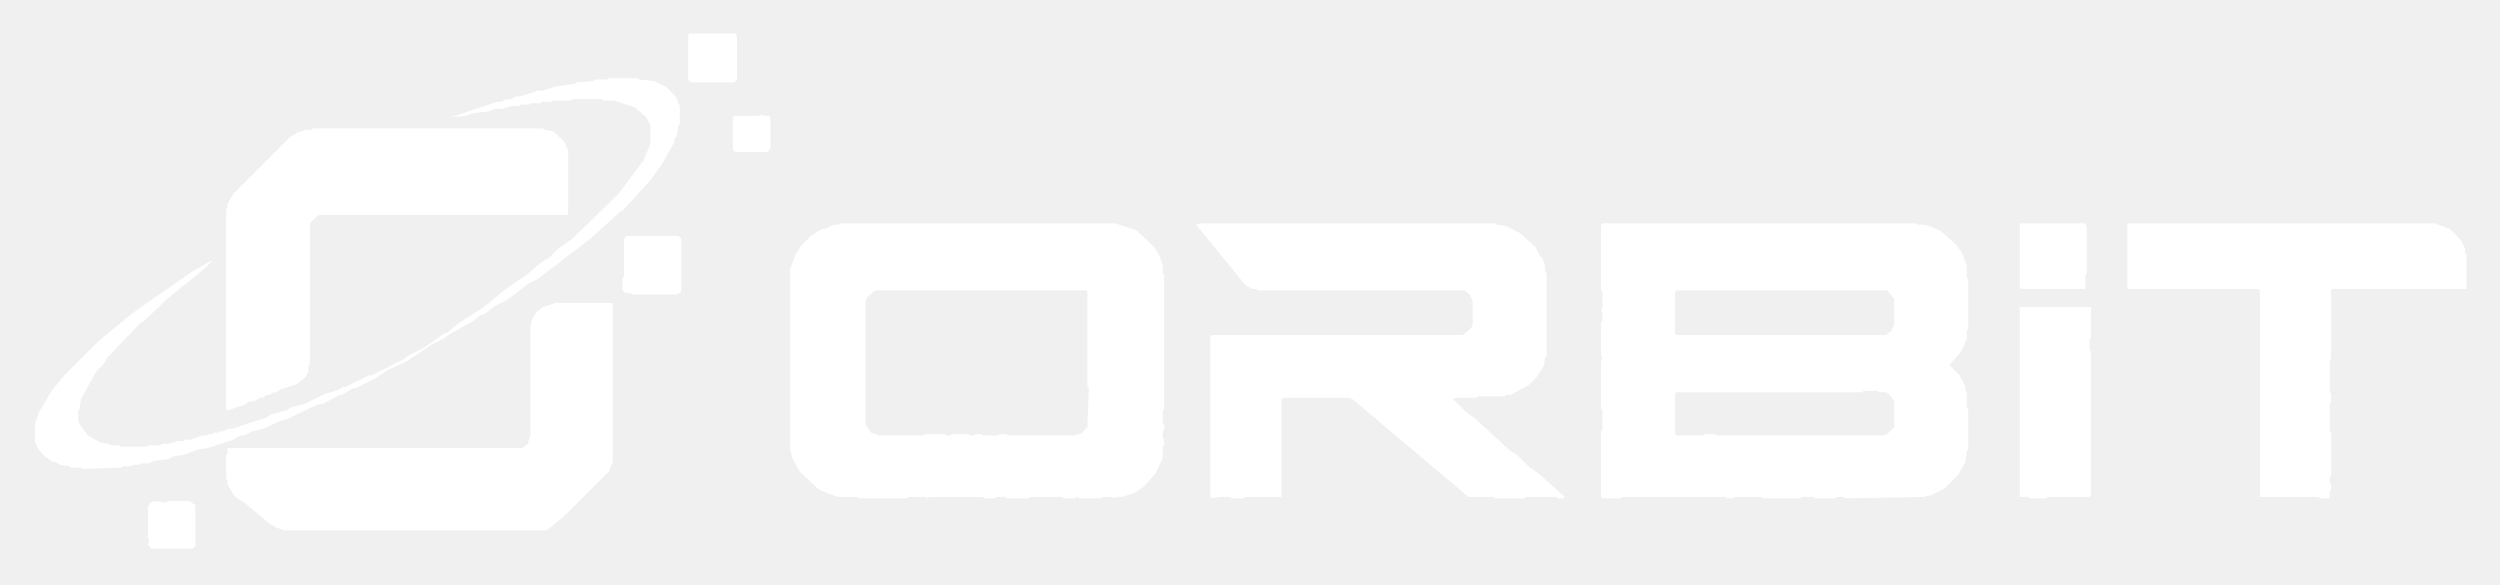
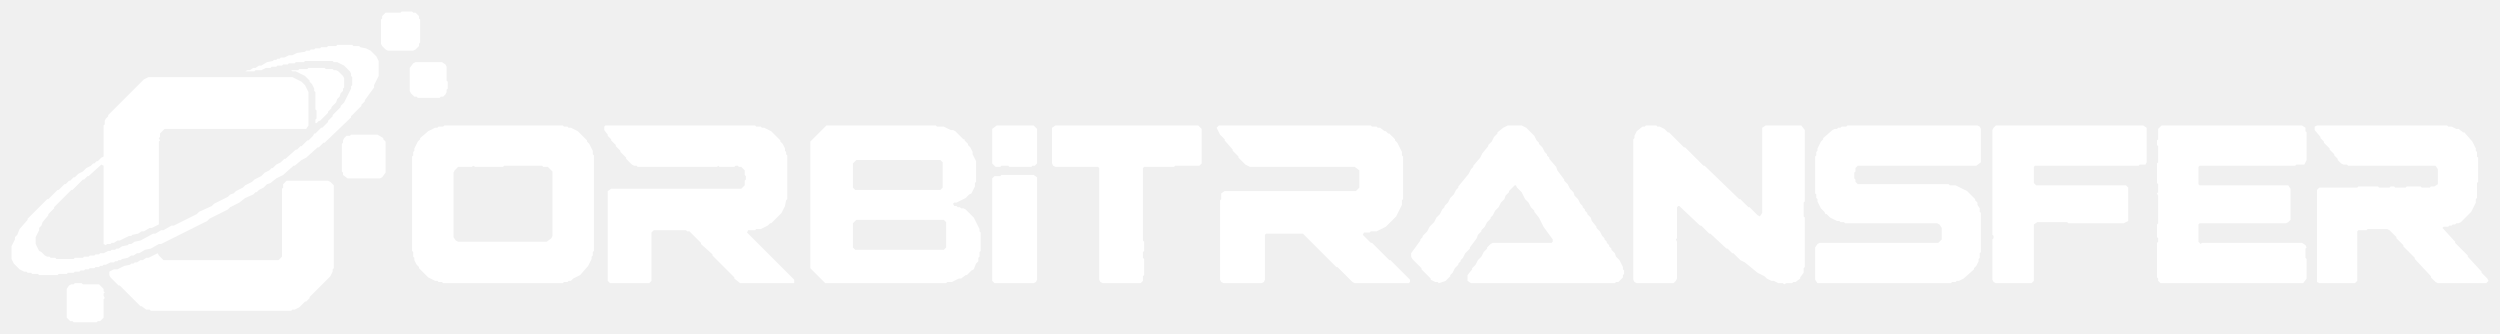
- <svg xmlns="http://www.w3.org/2000/svg" width="1791" height="419" viewBox="0 0 1791 419" role="img" aria-label="ORBIT logo">
-   <path fill="#FFFFFF" fill-rule="evenodd" d="M108,360 L106,363 L106,386 L107,387 L106,390 L108,393 L138,393 L140,391 L140,362 L136,359 L120,359 L119,360 L110,359 Z M1357,287 L1357,306 L1352,311 L1349,312 L1230,312 L1229,311 L1221,311 L1220,312 L1201,312 L1200,311 L1200,282 L1201,281 L1334,281 L1335,280 L1345,280 L1346,281 L1351,281 L1353,282 Z M1447,220 L1447,356 L1453,356 L1454,357 L1466,357 L1467,356 L1497,356 L1498,354 L1498,252 L1497,251 L1497,243 L1498,242 L1498,220 Z M439,217 L398,217 L389,220 L385,223 L382,227 L380,233 L380,312 L378,318 L374,321 L163,321 L163,325 L162,326 L162,343 L163,344 L163,347 L167,354 L170,357 L175,360 L193,375 L198,378 L204,380 L390,380 L393,379 L405,369 L436,338 L439,331 Z M1200,209 L1201,208 L1352,208 L1357,214 L1357,233 L1355,237 L1351,240 L1201,240 L1200,239 Z M621,213 L627,208 L778,208 L779,209 L779,277 L780,278 L779,306 L774,311 L771,311 L770,312 L722,312 L721,311 L716,311 L715,312 L704,312 L703,311 L699,311 L698,312 L695,312 L694,311 L682,311 L681,312 L678,312 L677,311 L662,311 L661,312 L630,312 L624,310 L620,304 L620,216 Z M449,169 L447,171 L447,198 L446,199 L446,208 L448,210 L452,210 L453,211 L485,211 L488,209 L488,171 L486,169 Z M1524,160 L1524,206 L1525,207 L1618,207 L1619,208 L1619,356 L1661,356 L1662,357 L1668,357 L1669,356 L1669,352 L1670,351 L1670,347 L1669,346 L1669,342 L1670,341 L1670,310 L1669,309 L1669,289 L1670,288 L1670,282 L1669,281 L1669,258 L1670,257 L1670,208 L1671,207 L1767,207 L1767,182 L1766,181 L1766,178 L1763,172 L1755,164 L1744,160 Z M1447,160 L1447,206 L1448,207 L1494,207 L1494,197 L1495,196 L1495,163 L1494,160 Z M1147,161 L1147,208 L1148,209 L1148,221 L1147,222 L1148,225 L1148,230 L1147,231 L1147,255 L1148,256 L1147,259 L1147,293 L1148,294 L1148,308 L1147,309 L1147,356 L1148,357 L1161,357 L1162,356 L1236,356 L1237,357 L1242,357 L1243,356 L1262,356 L1263,357 L1290,357 L1291,356 L1299,356 L1300,357 L1315,357 L1316,356 L1321,356 L1322,357 L1379,356 L1380,355 L1383,355 L1393,350 L1403,340 L1408,331 L1409,323 L1410,322 L1410,293 L1409,292 L1409,281 L1408,280 L1408,277 L1404,269 L1397,262 L1397,261 L1405,252 L1409,243 L1409,237 L1410,236 L1410,200 L1409,199 L1409,190 L1406,182 L1402,176 L1391,166 L1385,163 L1379,161 L1374,161 L1373,160 L1148,160 Z M857,161 L892,204 L897,207 L900,207 L901,208 L1049,208 L1053,211 L1055,216 L1055,232 L1054,235 L1048,240 L868,240 L867,241 L867,356 L868,357 L869,356 L870,357 L873,356 L881,356 L882,357 L891,357 L892,356 L918,356 L918,286 L919,285 L967,285 L969,286 L1052,356 L1070,356 L1071,357 L1092,357 L1093,356 L1115,356 L1116,357 L1120,357 L1121,356 L1102,339 L1096,335 L1087,326 L1082,323 L1057,300 L1050,295 L1041,286 L1042,285 L1058,285 L1059,284 L1078,284 L1079,283 L1082,283 L1095,276 L1101,270 L1106,262 L1107,256 L1108,255 L1108,196 L1107,195 L1107,191 L1105,185 L1103,183 L1100,177 L1089,167 L1079,162 L1072,161 L1071,160 L860,160 Z M570,182 L566,193 L566,323 L567,324 L567,327 L573,338 L587,351 L600,356 L614,356 L615,357 L650,357 L651,356 L663,356 L664,357 L666,356 L704,356 L705,357 L713,357 L714,356 L720,356 L721,357 L737,357 L738,356 L761,356 L762,357 L770,357 L772,356 L773,357 L789,357 L790,356 L796,356 L798,357 L799,356 L804,356 L813,353 L819,349 L828,339 L833,328 L833,320 L834,319 L834,315 L833,314 L833,309 L834,308 L834,304 L833,303 L833,294 L834,293 L834,197 L833,196 L833,190 L831,184 L827,177 L814,165 L799,160 L602,160 L601,161 L597,161 L591,164 L589,164 L581,169 L574,176 Z M404,101 L396,94 L390,93 L389,92 L224,92 L223,93 L219,93 L213,95 L208,98 L167,139 L163,146 L163,149 L162,150 L162,293 L163,294 L175,290 L178,288 L183,287 L186,285 L188,285 L191,283 L193,283 L196,281 L198,281 L201,279 L213,275 L219,270 L221,266 L221,262 L222,261 L222,160 L227,155 L229,154 L407,154 L407,108 Z M551,83 L547,83 L546,82 L544,83 L526,83 L525,85 L525,107 L527,109 L550,109 L552,106 L552,85 Z M484,69 L477,62 L468,58 L458,57 L457,56 L436,56 L435,57 L426,57 L425,58 L413,59 L412,60 L398,62 L389,65 L385,65 L373,69 L370,69 L366,71 L363,71 L359,73 L356,73 L323,84 L334,83 L339,81 L349,80 L355,78 L360,78 L366,76 L372,76 L373,75 L379,75 L380,74 L387,74 L388,73 L395,73 L396,72 L409,72 L410,71 L431,71 L432,72 L440,72 L455,77 L463,84 L466,90 L466,103 L461,115 L443,139 L410,171 L400,178 L393,185 L389,187 L377,197 L361,208 L348,219 L328,232 L321,238 L318,239 L304,249 L292,255 L290,257 L266,269 L264,269 L248,277 L246,277 L243,279 L231,283 L219,289 L208,292 L205,294 L194,297 L191,299 L167,307 L164,307 L160,309 L157,309 L156,310 L153,310 L152,311 L149,311 L148,312 L145,312 L136,315 L132,315 L131,316 L127,316 L121,318 L116,318 L115,319 L106,319 L105,320 L86,320 L85,319 L79,319 L78,318 L72,317 L63,312 L57,304 L56,301 L56,294 L57,293 L58,286 L69,266 L74,261 L77,256 L101,231 L102,231 L120,214 L147,192 L152,187 L151,187 L137,195 L94,225 L70,245 L46,269 L37,280 L28,295 L25,304 L25,316 L27,321 L32,327 L38,331 L40,331 L43,333 L50,334 L51,335 L58,335 L59,336 L87,335 L88,334 L94,334 L95,333 L100,333 L101,332 L106,332 L111,330 L120,329 L124,327 L131,326 L142,322 L149,321 L167,315 L172,312 L175,312 L181,309 L189,307 L202,301 L204,301 L227,290 L232,289 L243,283 L245,283 L253,278 L255,278 L269,271 L278,265 L291,259 L309,247 L319,242 L321,240 L339,230 L344,226 L347,225 L355,219 L363,215 L379,203 L385,200 L423,171 L445,151 L446,151 L466,129 L474,118 L483,102 L483,100 L485,97 L486,90 L487,89 L487,76 Z M494,24 L493,25 L493,57 L495,59 L526,59 L528,57 L528,26 L527,24 Z" />
+ <svg xmlns="http://www.w3.org/2000/svg" width="2172" height="290" viewBox="17 176 2172 290" role="img" aria-label="ORBITRANSFER">
+   <path fill="#FFFFFF" fill-rule="evenodd" clip-rule="evenodd" d="M 77 424 L 75 427 L 75 452 L 78 455 L 80 455 L 81 456 L 101 456 L 102 455 L 104 455 L 107 452 L 107 436 L 108 435 L 107 433 L 107 431 L 108 430 L 107 429 L 107 427 L 103 423 L 89 423 L 88 422 L 82 422 L 81 423 L 79 423 Z M 307 337 L 304 334 L 302 333 L 266 333 L 263 336 L 263 339 L 262 340 L 262 399 L 259 402 L 159 402 L 155 398 L 154 396 L 146 400 L 144 400 L 141 402 L 139 402 L 136 404 L 134 404 L 133 405 L 131 405 L 130 406 L 125 407 L 119 410 L 116 410 L 112 412 L 112 415 L 113 417 L 120 424 L 121 424 L 139 442 L 140 442 L 144 445 L 147 445 L 148 446 L 270 446 L 271 445 L 273 445 L 277 443 L 282 438 L 283 438 L 286 435 L 286 434 L 304 416 L 306 412 L 306 410 L 307 409 Z M 881 329 L 879 331 L 879 420 L 881 422 L 915 422 L 917 421 L 918 419 L 918 330 L 915 328 L 887 328 L 886 329 Z M 318 294 L 316 296 L 315 298 L 315 300 L 314 301 L 314 325 L 315 326 L 315 328 L 319 331 L 347 331 L 349 330 L 352 326 L 352 299 L 350 297 L 350 296 L 345 293 L 322 293 L 321 294 Z M 2028 286 L 2028 289 L 2033 295 L 2033 296 L 2036 299 L 2036 300 L 2041 305 L 2041 306 L 2045 310 L 2045 311 L 2048 314 L 2048 315 L 2051 318 L 2053 319 L 2056 319 L 2057 320 L 2133 320 L 2135 323 L 2135 336 L 2132 338 L 2129 338 L 2128 339 L 2121 339 L 2120 338 L 2108 338 L 2107 339 L 2098 339 L 2097 338 L 2094 338 L 2093 339 L 2084 339 L 2083 338 L 2066 338 L 2065 339 L 2032 339 L 2030 341 L 2030 421 L 2032 422 L 2063 422 L 2065 420 L 2065 377 L 2066 376 L 2073 376 L 2074 375 L 2091 375 L 2093 376 L 2099 382 L 2099 383 L 2105 389 L 2105 390 L 2115 400 L 2115 401 L 2129 416 L 2129 417 L 2133 421 L 2135 422 L 2177 422 L 2179 420 L 2178 418 L 2173 413 L 2173 412 L 2161 399 L 2161 398 L 2150 387 L 2150 386 L 2139 374 L 2140 373 L 2144 373 L 2145 372 L 2147 372 L 2148 371 L 2150 371 L 2151 370 L 2153 370 L 2155 369 L 2164 360 L 2168 352 L 2168 349 L 2169 348 L 2169 335 L 2170 334 L 2170 313 L 2169 312 L 2169 308 L 2168 307 L 2168 305 L 2165 299 L 2158 291 L 2157 291 L 2153 288 L 2151 288 L 2147 286 L 2144 286 L 2143 285 L 2030 285 Z M 1895 285 L 1892 288 L 1892 297 L 1891 298 L 1891 302 L 1892 303 L 1892 317 L 1891 318 L 1891 335 L 1892 336 L 1892 343 L 1891 344 L 1892 346 L 1892 370 L 1891 371 L 1891 382 L 1892 383 L 1892 386 L 1891 387 L 1891 417 L 1892 418 L 1892 420 L 1894 422 L 2018 422 L 2021 418 L 2021 401 L 2020 400 L 2020 392 L 2021 391 L 2020 389 L 2017 387 L 1930 387 L 1929 388 L 1927 386 L 1927 371 L 1928 370 L 2003 370 L 2005 369 L 2007 367 L 2007 340 L 2005 337 L 1928 337 L 1927 336 L 1927 321 L 1928 320 L 2011 320 L 2012 319 L 2019 319 L 2021 315 L 2021 291 L 2020 290 L 2020 287 L 2017 285 Z M 1749 287 L 1748 289 L 1748 380 L 1749 381 L 1749 383 L 1748 384 L 1748 419 L 1749 421 L 1751 422 L 1782 422 L 1784 420 L 1784 371 L 1787 369 L 1813 369 L 1814 370 L 1862 370 L 1866 368 L 1866 339 L 1864 337 L 1786 337 L 1784 335 L 1784 321 L 1785 320 L 1875 320 L 1876 319 L 1881 319 L 1882 317 L 1882 287 L 1879 285 L 1751 285 Z M 1601 296 L 1601 297 L 1599 299 L 1596 305 L 1596 307 L 1595 308 L 1595 311 L 1594 312 L 1594 344 L 1595 345 L 1595 348 L 1596 349 L 1596 351 L 1599 357 L 1602 360 L 1603 362 L 1604 362 L 1607 365 L 1613 368 L 1615 368 L 1616 369 L 1619 369 L 1620 370 L 1700 370 L 1702 371 L 1704 374 L 1704 384 L 1701 387 L 1598 387 L 1596 388 L 1594 391 L 1594 419 L 1596 422 L 1712 422 L 1713 421 L 1716 421 L 1717 420 L 1719 420 L 1723 418 L 1732 410 L 1732 409 L 1734 407 L 1736 403 L 1736 401 L 1737 400 L 1737 396 L 1738 395 L 1738 361 L 1737 360 L 1737 357 L 1735 354 L 1735 352 L 1733 350 L 1733 349 L 1726 342 L 1716 337 L 1711 337 L 1710 336 L 1631 336 L 1629 334 L 1629 332 L 1628 331 L 1628 326 L 1629 325 L 1629 322 L 1631 320 L 1734 320 L 1738 317 L 1738 288 L 1737 286 L 1735 285 L 1622 285 L 1621 286 L 1617 286 L 1616 287 L 1614 287 L 1613 288 L 1611 288 L 1609 289 Z M 1439 290 L 1437 294 L 1437 296 L 1436 297 L 1436 419 L 1437 421 L 1439 422 L 1471 422 L 1473 420 L 1474 418 L 1474 386 L 1473 384 L 1474 383 L 1474 356 L 1475 355 L 1476 355 L 1494 372 L 1495 372 L 1502 379 L 1503 379 L 1517 392 L 1518 392 L 1522 396 L 1523 396 L 1529 402 L 1533 404 L 1544 413 L 1550 416 L 1552 418 L 1556 420 L 1558 420 L 1562 422 L 1566 422 L 1567 423 L 1569 422 L 1574 422 L 1575 421 L 1577 421 L 1581 418 L 1581 417 L 1584 413 L 1584 409 L 1585 408 L 1585 365 L 1584 364 L 1584 352 L 1585 351 L 1585 289 L 1582 285 L 1551 285 L 1548 287 L 1548 361 L 1546 364 L 1544 363 L 1537 356 L 1536 356 L 1529 349 L 1528 349 L 1498 320 L 1497 320 L 1481 304 L 1480 304 L 1467 291 L 1466 291 L 1463 288 L 1459 286 L 1457 286 L 1456 285 L 1447 285 L 1446 286 L 1444 286 Z M 1243 396 L 1243 399 L 1244 401 L 1252 409 L 1252 410 L 1260 418 L 1260 419 L 1264 421 L 1266 421 L 1267 422 L 1273 420 L 1277 416 L 1277 415 L 1279 413 L 1281 409 L 1284 406 L 1284 405 L 1286 403 L 1286 402 L 1288 400 L 1290 396 L 1294 392 L 1294 391 L 1300 383 L 1301 380 L 1304 377 L 1304 376 L 1307 373 L 1309 369 L 1312 366 L 1312 365 L 1314 363 L 1316 359 L 1319 356 L 1321 352 L 1324 349 L 1325 346 L 1328 343 L 1328 342 L 1333 337 L 1334 337 L 1335 339 L 1339 343 L 1342 349 L 1345 352 L 1347 356 L 1350 359 L 1350 360 L 1354 365 L 1358 373 L 1366 384 L 1366 386 L 1365 387 L 1314 387 L 1312 388 L 1309 391 L 1309 392 L 1306 395 L 1304 399 L 1301 402 L 1299 406 L 1296 409 L 1296 410 L 1292 415 L 1292 420 L 1295 422 L 1420 422 L 1421 421 L 1423 421 L 1427 417 L 1427 415 L 1428 414 L 1428 411 L 1427 410 L 1427 408 L 1424 402 L 1421 399 L 1420 396 L 1417 393 L 1417 392 L 1415 390 L 1415 389 L 1413 387 L 1413 386 L 1411 384 L 1411 383 L 1409 381 L 1407 377 L 1404 374 L 1404 373 L 1400 368 L 1399 365 L 1396 362 L 1396 361 L 1394 359 L 1394 358 L 1392 356 L 1392 355 L 1390 353 L 1388 349 L 1385 346 L 1384 343 L 1381 340 L 1379 336 L 1376 333 L 1376 332 L 1370 324 L 1369 321 L 1363 314 L 1363 313 L 1361 311 L 1361 310 L 1359 308 L 1357 304 L 1354 301 L 1354 300 L 1352 298 L 1350 294 L 1343 287 L 1339 285 L 1327 285 L 1323 287 L 1318 291 L 1318 292 L 1315 295 L 1313 299 L 1310 302 L 1310 303 L 1305 309 L 1303 313 L 1297 320 L 1297 321 L 1295 323 L 1293 327 L 1284 338 L 1284 339 L 1282 341 L 1280 345 L 1277 348 L 1275 352 L 1272 355 L 1272 356 L 1270 358 L 1268 362 L 1265 365 L 1263 369 L 1259 373 L 1257 377 L 1253 381 L 1253 382 L 1251 384 L 1251 385 Z M 1074 287 L 1077 293 L 1081 297 L 1081 298 L 1088 306 L 1088 307 L 1093 312 L 1093 313 L 1099 319 L 1103 321 L 1194 321 L 1198 324 L 1198 339 L 1195 342 L 1081 342 L 1078 344 L 1078 349 L 1077 350 L 1077 419 L 1078 421 L 1080 422 L 1113 422 L 1115 421 L 1116 419 L 1116 380 L 1117 379 L 1149 379 L 1178 408 L 1179 408 L 1192 421 L 1194 422 L 1241 422 L 1242 421 L 1242 419 L 1225 402 L 1224 402 L 1209 387 L 1208 387 L 1201 380 L 1202 378 L 1207 378 L 1208 377 L 1213 377 L 1221 373 L 1230 364 L 1235 354 L 1235 350 L 1236 349 L 1236 312 L 1235 311 L 1235 308 L 1231 300 L 1229 298 L 1229 297 L 1224 292 L 1223 292 L 1221 290 L 1220 290 L 1216 287 L 1214 287 L 1213 286 L 1209 286 L 1208 285 L 1076 285 Z M 931 287 L 931 318 L 932 320 L 934 321 L 971 321 L 972 322 L 972 419 L 973 421 L 975 422 L 1008 422 L 1010 420 L 1010 416 L 1011 415 L 1011 401 L 1010 400 L 1010 395 L 1011 394 L 1011 386 L 1010 385 L 1010 322 L 1011 321 L 1037 321 L 1038 320 L 1059 320 L 1061 318 L 1061 288 L 1058 285 L 934 285 Z M 879 288 L 879 318 L 882 321 L 886 321 L 887 320 L 893 320 L 894 321 L 913 321 L 914 320 L 916 320 L 918 318 L 918 288 L 915 285 L 883 285 Z M 721 299 L 721 409 L 734 422 L 839 422 L 840 421 L 844 421 L 850 418 L 852 418 L 856 415 L 857 415 L 861 411 L 863 410 L 865 405 L 867 403 L 867 400 L 868 399 L 868 395 L 869 394 L 869 378 L 868 377 L 868 375 L 863 365 L 856 358 L 854 357 L 852 357 L 851 356 L 849 356 L 848 355 L 846 355 L 845 353 L 846 352 L 848 352 L 856 348 L 859 345 L 861 344 L 864 338 L 864 335 L 865 334 L 865 316 L 862 310 L 862 308 L 860 304 L 858 302 L 858 301 L 855 298 L 855 297 L 854 297 L 847 290 L 845 289 L 843 289 L 837 286 L 831 286 L 830 285 L 735 285 Z M 758 370 L 761 367 L 837 367 L 839 369 L 839 391 L 837 393 L 760 393 L 758 391 Z M 758 318 L 761 315 L 834 315 L 836 317 L 836 339 L 834 341 L 760 341 L 758 339 Z M 542 286 L 542 289 L 545 293 L 545 294 L 548 297 L 548 298 L 552 302 L 552 303 L 556 307 L 556 308 L 561 313 L 561 314 L 566 319 L 568 320 L 570 320 L 571 321 L 640 321 L 641 320 L 642 321 L 655 321 L 656 320 L 658 320 L 659 321 L 661 321 L 664 324 L 664 328 L 665 329 L 665 332 L 664 333 L 664 337 L 661 340 L 548 340 L 545 342 L 545 420 L 547 422 L 581 422 L 583 420 L 583 378 L 585 376 L 613 376 L 614 377 L 616 377 L 626 387 L 626 388 L 636 397 L 636 398 L 655 417 L 655 418 L 660 422 L 707 422 L 707 419 L 666 378 L 667 376 L 673 376 L 674 375 L 678 375 L 684 372 L 686 370 L 687 370 L 696 361 L 699 355 L 700 350 L 701 349 L 701 311 L 700 310 L 700 308 L 699 307 L 699 305 L 697 301 L 695 299 L 695 298 L 687 290 L 681 287 L 679 287 L 678 286 L 674 286 L 673 285 L 543 285 Z M 382 296 L 382 297 L 380 299 L 377 305 L 377 307 L 376 308 L 376 311 L 375 312 L 375 394 L 376 395 L 376 399 L 377 400 L 377 402 L 379 406 L 381 408 L 381 409 L 389 417 L 395 420 L 397 420 L 398 421 L 401 421 L 402 422 L 506 422 L 507 421 L 510 421 L 511 420 L 513 420 L 515 418 L 521 415 L 528 407 L 531 401 L 531 399 L 532 398 L 532 395 L 533 394 L 533 311 L 532 310 L 532 307 L 529 301 L 527 299 L 527 298 L 519 290 L 513 287 L 511 287 L 510 286 L 507 286 L 506 285 L 403 285 L 402 286 L 398 286 L 397 287 L 395 287 L 389 290 Z M 412 324 L 415 321 L 427 321 L 428 320 L 430 321 L 454 321 L 455 320 L 488 320 L 489 321 L 493 321 L 497 325 L 497 381 L 496 383 L 492 386 L 415 386 L 413 385 L 411 382 L 411 326 Z M 270 237 L 271 238 L 274 238 L 282 242 L 286 246 L 286 247 L 288 249 L 290 253 L 290 255 L 291 256 L 291 271 L 292 272 L 292 279 L 291 280 L 291 283 L 292 283 L 294 281 L 295 281 L 302 274 L 302 273 L 305 270 L 305 269 L 309 265 L 310 262 L 312 260 L 313 257 L 315 255 L 315 253 L 316 252 L 316 244 L 315 242 L 311 238 L 309 237 L 307 237 L 306 236 L 300 236 L 299 235 L 285 235 L 284 236 L 277 236 L 276 237 Z M 376 231 L 373 235 L 373 255 L 374 257 L 377 260 L 379 260 L 380 261 L 399 261 L 400 260 L 402 260 L 404 258 L 405 256 L 405 254 L 406 253 L 406 247 L 405 246 L 405 234 L 404 232 L 401 230 L 378 230 Z M 344 225 L 339 220 L 335 218 L 330 217 L 329 216 L 324 216 L 323 215 L 310 215 L 309 216 L 302 216 L 301 217 L 296 217 L 295 218 L 291 218 L 290 219 L 287 219 L 286 220 L 283 220 L 282 221 L 275 222 L 271 224 L 268 224 L 264 226 L 261 226 L 260 227 L 258 227 L 257 228 L 255 228 L 254 229 L 249 230 L 244 233 L 242 233 L 239 235 L 237 235 L 234 237 L 232 237 L 230 238 L 238 238 L 239 237 L 244 237 L 248 235 L 252 235 L 253 234 L 257 234 L 258 233 L 262 233 L 263 232 L 267 232 L 268 231 L 273 231 L 274 230 L 281 230 L 282 229 L 306 229 L 307 230 L 310 230 L 316 233 L 321 238 L 322 240 L 322 242 L 323 243 L 323 250 L 322 251 L 322 253 L 316 265 L 313 268 L 313 269 L 306 276 L 306 277 L 302 281 L 302 282 L 297 287 L 296 287 L 291 292 L 290 292 L 289 294 L 285 298 L 284 298 L 279 303 L 278 303 L 275 306 L 274 306 L 265 314 L 264 314 L 261 317 L 257 319 L 254 322 L 253 322 L 251 324 L 247 326 L 244 329 L 238 332 L 236 334 L 230 337 L 228 339 L 222 342 L 220 344 L 217 345 L 215 347 L 203 353 L 201 355 L 190 360 L 188 362 L 168 372 L 166 372 L 159 376 L 157 376 L 152 379 L 150 379 L 139 385 L 134 386 L 131 388 L 129 388 L 128 389 L 123 390 L 120 392 L 118 392 L 117 393 L 114 393 L 113 394 L 111 394 L 107 396 L 104 396 L 103 397 L 100 397 L 99 398 L 95 398 L 94 399 L 90 399 L 89 400 L 82 400 L 81 401 L 66 401 L 65 400 L 61 400 L 60 399 L 58 399 L 56 398 L 53 395 L 51 394 L 48 388 L 48 382 L 51 376 L 51 374 L 53 372 L 54 369 L 59 363 L 59 362 L 64 357 L 64 356 L 79 341 L 80 341 L 89 332 L 90 332 L 93 329 L 94 329 L 105 319 L 107 320 L 107 388 L 109 389 L 110 388 L 113 388 L 114 387 L 116 387 L 119 385 L 121 385 L 129 381 L 131 381 L 132 380 L 137 379 L 140 377 L 142 377 L 147 374 L 149 374 L 155 371 L 155 299 L 156 298 L 155 296 L 156 295 L 156 292 L 160 288 L 283 288 L 285 285 L 285 256 L 282 250 L 279 247 L 271 243 L 146 243 L 142 245 L 111 276 L 111 277 L 109 279 L 108 281 L 108 284 L 107 285 L 107 312 L 105 313 L 102 316 L 101 316 L 99 318 L 98 318 L 96 320 L 92 322 L 89 325 L 85 327 L 82 330 L 81 330 L 78 333 L 77 333 L 74 336 L 73 336 L 68 341 L 67 341 L 59 349 L 58 349 L 41 366 L 41 367 L 34 375 L 32 380 L 30 382 L 30 384 L 27 390 L 27 401 L 29 405 L 34 410 L 38 412 L 40 412 L 41 413 L 44 413 L 45 414 L 50 414 L 51 415 L 67 415 L 68 414 L 75 414 L 76 413 L 81 413 L 82 412 L 86 412 L 87 411 L 90 411 L 91 410 L 94 410 L 95 409 L 99 409 L 100 408 L 103 408 L 104 407 L 106 407 L 107 406 L 109 406 L 113 404 L 116 404 L 117 403 L 119 403 L 120 402 L 122 402 L 123 401 L 128 400 L 131 398 L 133 398 L 136 396 L 138 396 L 143 393 L 148 392 L 155 388 L 157 388 L 197 368 L 199 366 L 215 358 L 217 356 L 225 352 L 230 348 L 237 345 L 239 343 L 240 343 L 242 341 L 246 339 L 249 336 L 252 335 L 257 331 L 263 328 L 272 320 L 273 320 L 279 315 L 283 313 L 293 304 L 294 304 L 298 300 L 299 300 L 322 278 L 322 277 L 331 268 L 331 267 L 334 264 L 334 263 L 342 252 L 342 250 L 346 242 L 346 229 Z M 378 187 L 376 187 L 375 186 L 366 186 L 365 187 L 352 187 L 349 190 L 349 192 L 348 193 L 348 214 L 349 216 L 352 219 L 354 220 L 376 220 L 378 219 L 381 216 L 381 214 L 382 213 L 382 193 L 381 192 L 381 190 Z" />
</svg>
